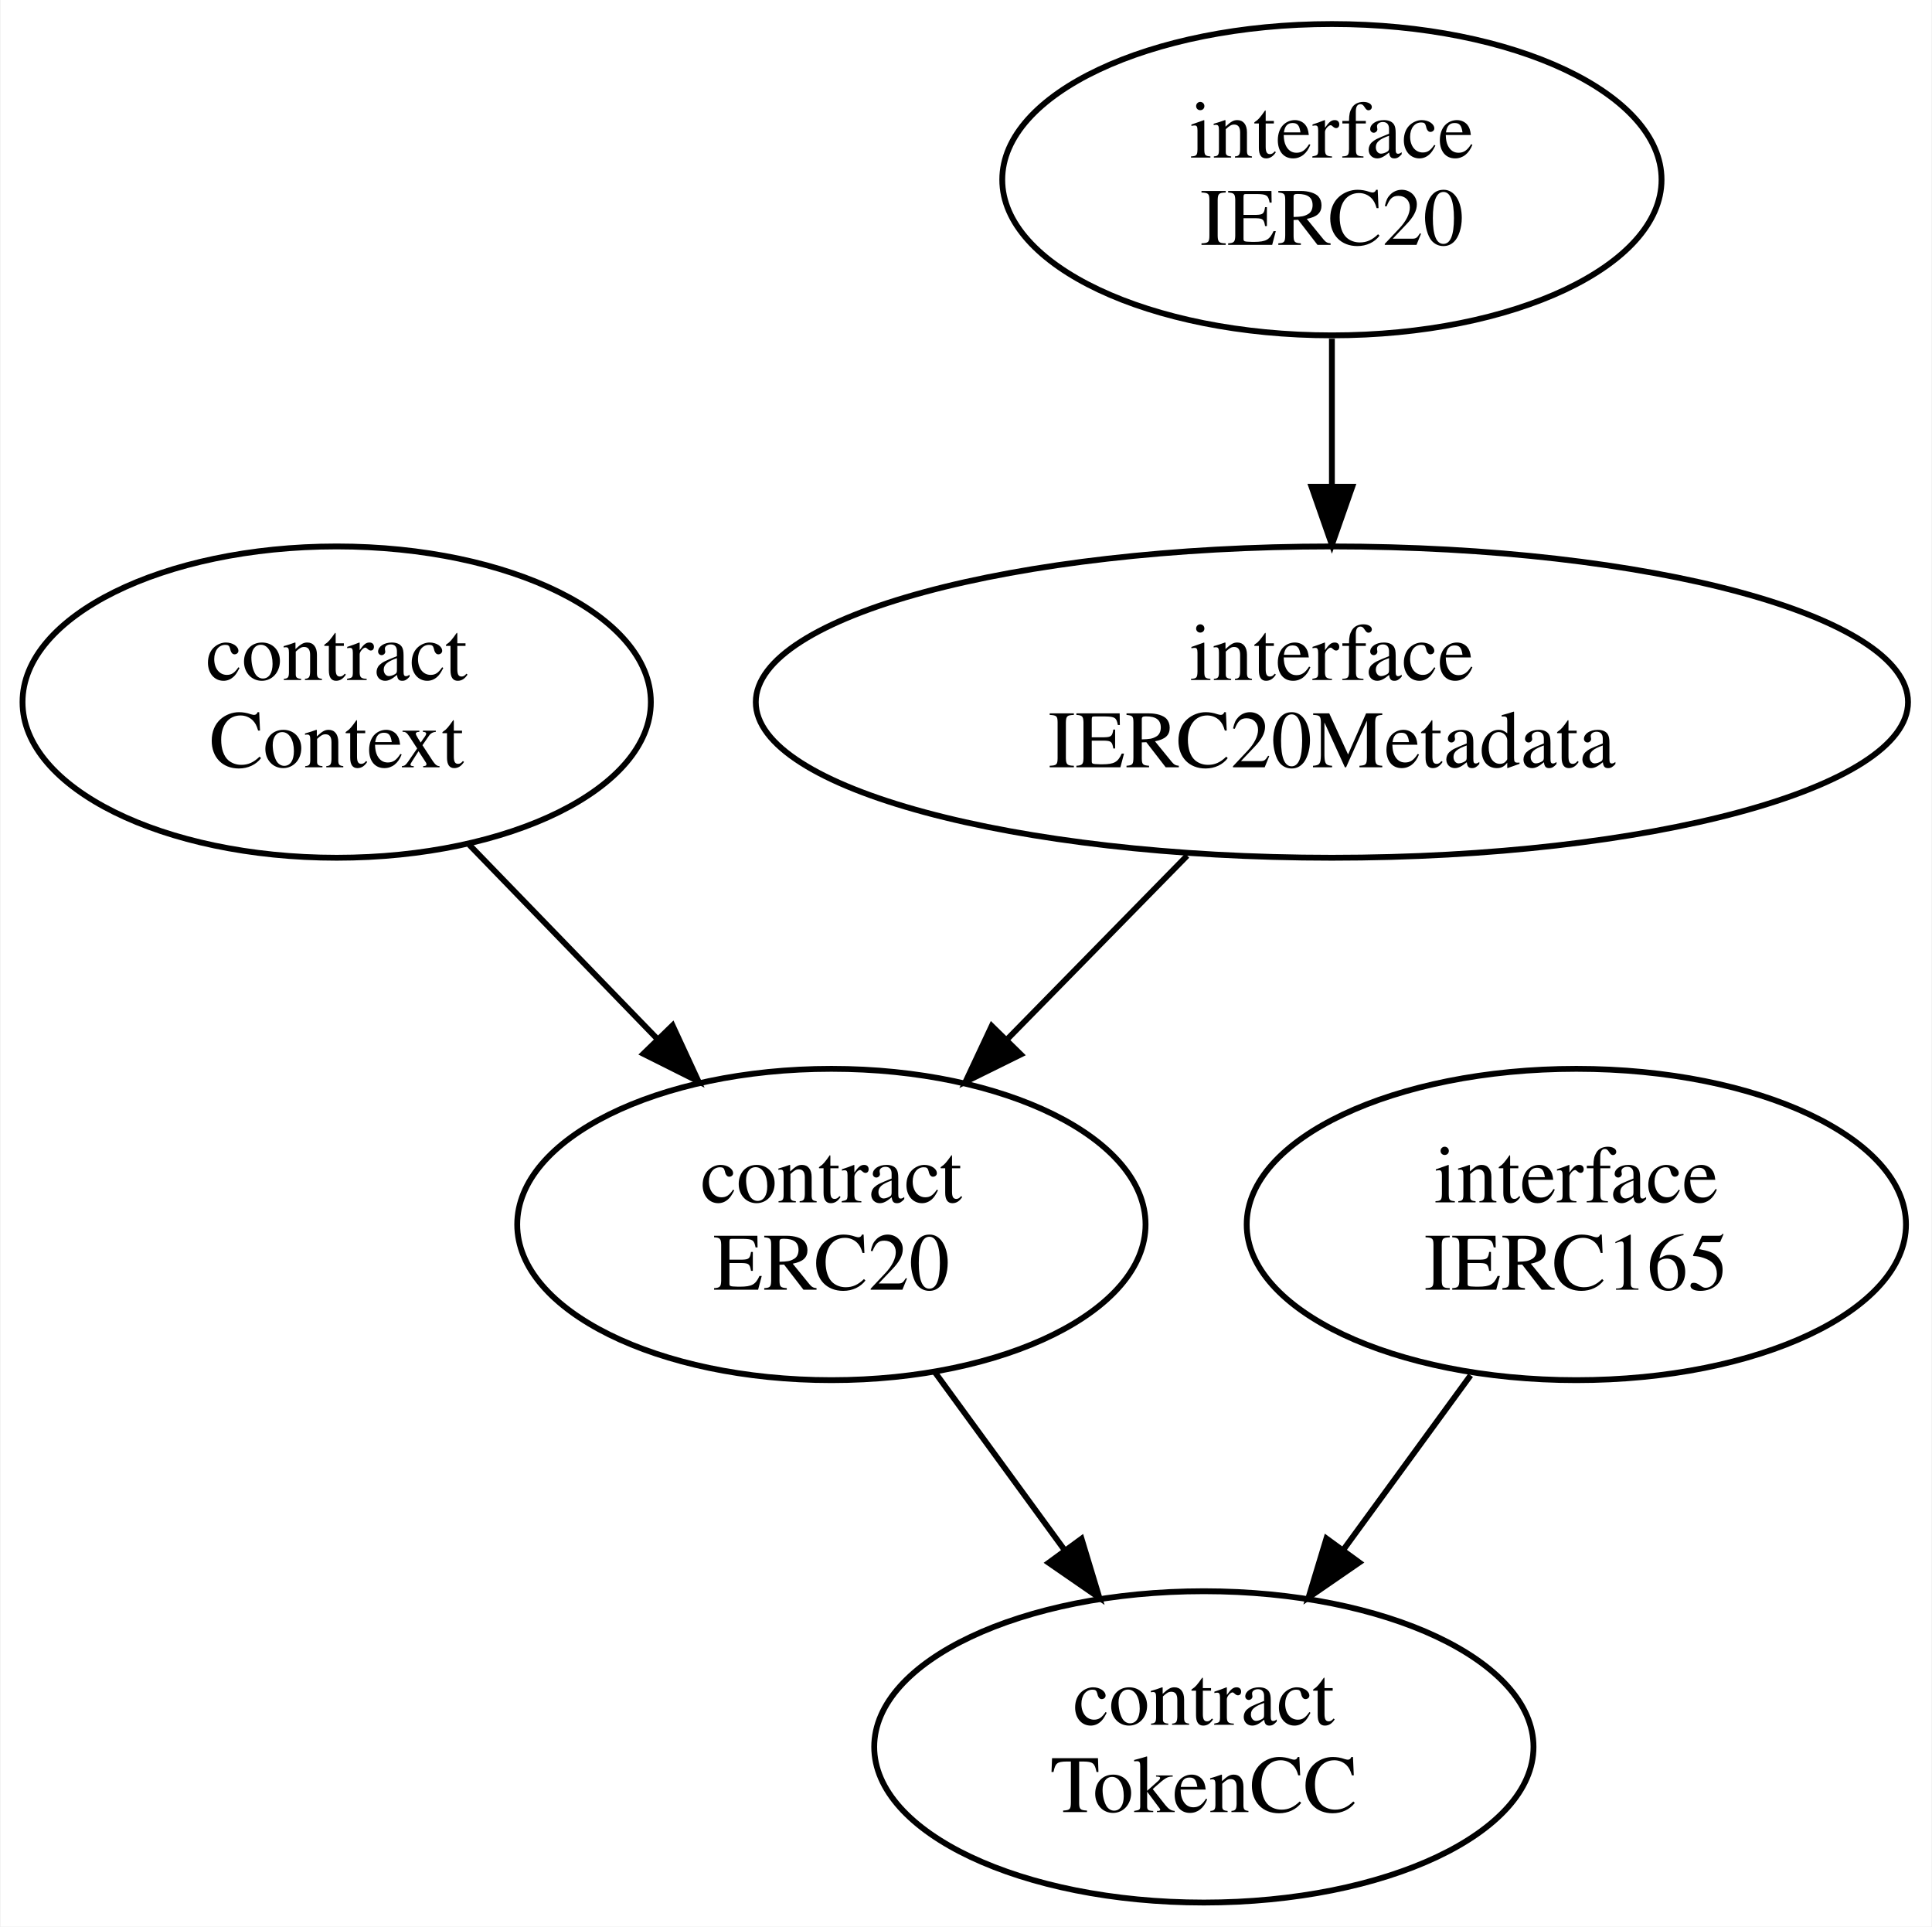
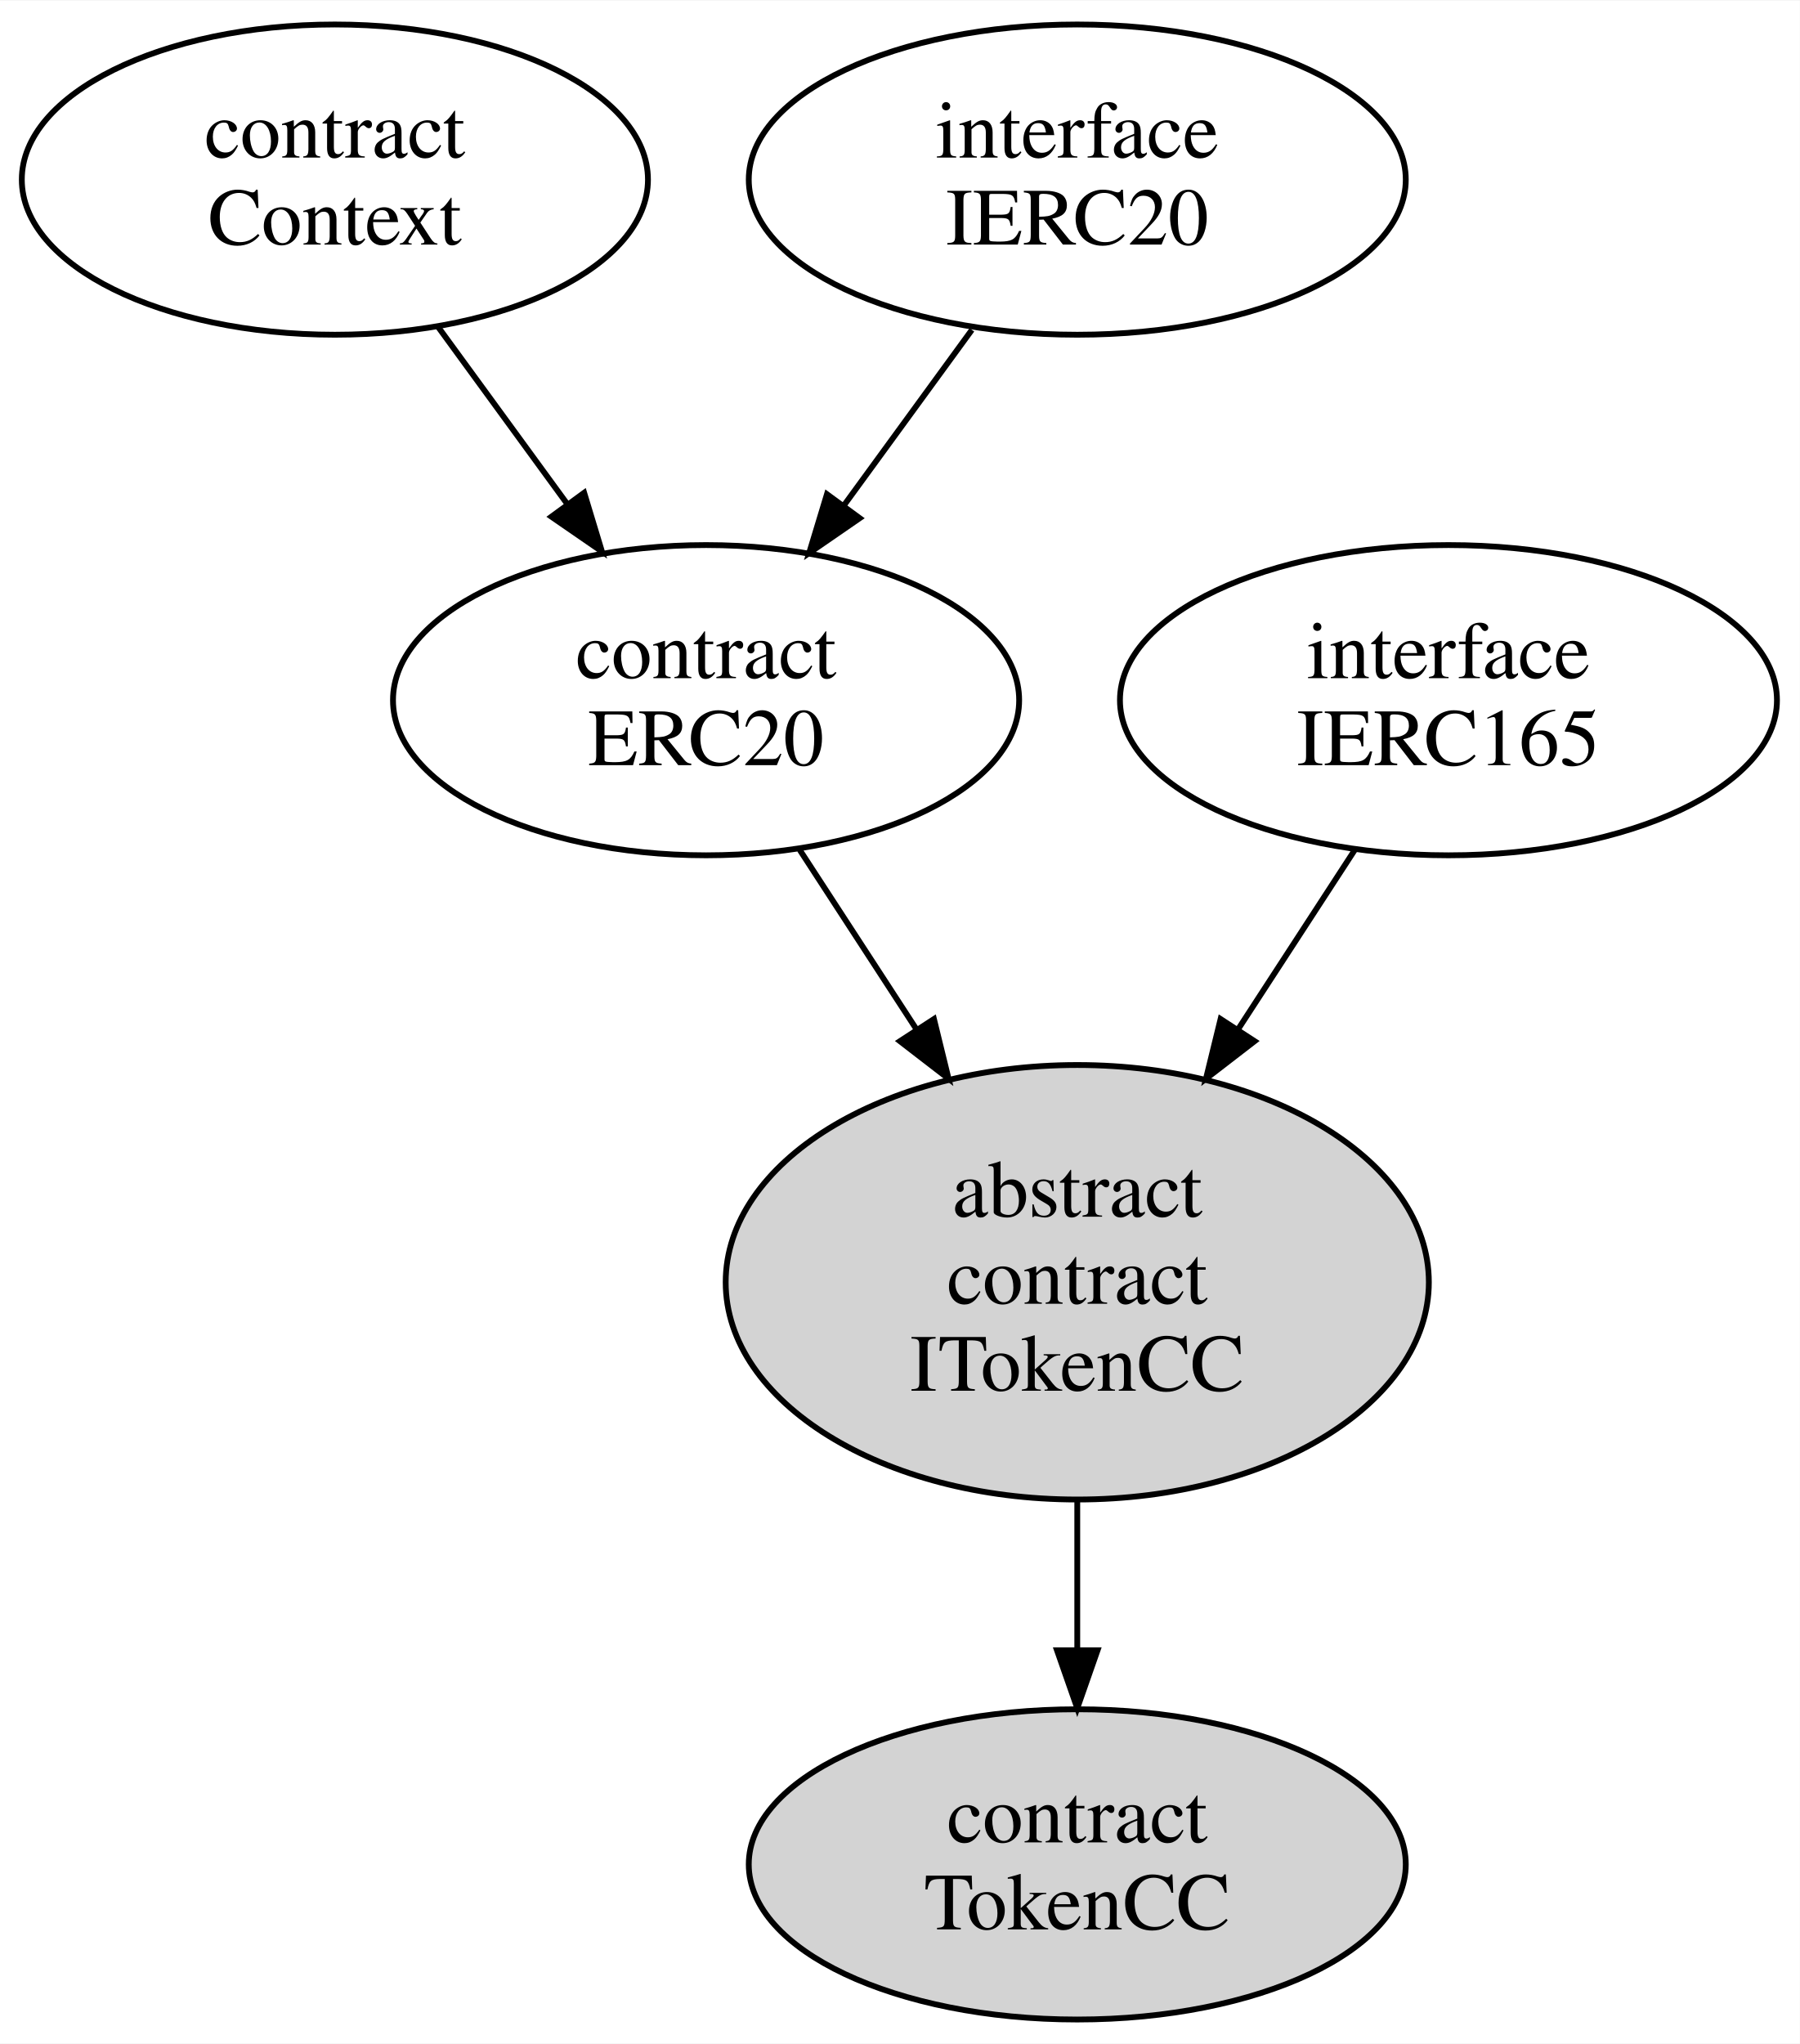
- <svg xmlns="http://www.w3.org/2000/svg" width="332pt" height="331pt" viewBox="0.00 0.00 331.74 330.96">
-   <g id="graph0" class="graph" transform="scale(1 1) rotate(0) translate(4 326.96)">
-     <polygon fill="white" stroke="transparent" points="-4,4 -4,-326.96 327.74,-326.96 327.74,4 -4,4" />
+ <svg xmlns="http://www.w3.org/2000/svg" width="310pt" height="352pt" viewBox="0.00 0.00 310.31 352.17">
+   <g id="graph0" class="graph" transform="scale(1 1) rotate(0) translate(4 348.17)">
+     <polygon fill="white" stroke="transparent" points="-4,4 -4,-348.17 306.31,-348.17 306.31,4 -4,4" />
    <g id="node1" class="node">
-       <ellipse fill="none" stroke="black" cx="53.74" cy="-206.35" rx="53.98" ry="26.74" />
-       <text text-anchor="middle" x="53.74" y="-210.15" font-family="Times,serif" font-size="14.00">contract</text>
-       <text text-anchor="middle" x="53.74" y="-195.15" font-family="Times,serif" font-size="14.00">Context</text>
+       <ellipse fill="none" stroke="black" cx="53.74" cy="-317.3" rx="53.98" ry="26.74" />
+       <text text-anchor="middle" x="53.74" y="-321.1" font-family="Times,serif" font-size="14.00">contract</text>
+       <text text-anchor="middle" x="53.74" y="-306.1" font-family="Times,serif" font-size="14.00">Context</text>
+     </g>
+     <g id="node4" class="node">
+       <ellipse fill="none" stroke="black" cx="117.74" cy="-227.56" rx="53.98" ry="26.74" />
+       <text text-anchor="middle" x="117.74" y="-231.36" font-family="Times,serif" font-size="14.00">contract</text>
+       <text text-anchor="middle" x="117.74" y="-216.36" font-family="Times,serif" font-size="14.00">ERC20</text>
+     </g>
+     <g id="edge2" class="edge">
+       <path fill="none" stroke="black" d="M71.57,-291.86C78.44,-282.43 86.42,-271.51 93.78,-261.41" />
+       <polygon fill="black" stroke="black" points="96.72,-263.32 99.79,-253.18 91.07,-259.19 96.72,-263.32" />
+     </g>
+     <g id="node2" class="node">
+       <ellipse fill="none" stroke="black" cx="245.74" cy="-227.56" rx="56.64" ry="26.74" />
+       <text text-anchor="middle" x="245.74" y="-231.36" font-family="Times,serif" font-size="14.00">interface</text>
+       <text text-anchor="middle" x="245.74" y="-216.36" font-family="Times,serif" font-size="14.00">IERC165</text>
+     </g>
+     <g id="node6" class="node">
+       <ellipse fill="lightgrey" stroke="black" cx="181.74" cy="-127.22" rx="60.62" ry="37.45" />
+       <text text-anchor="middle" x="181.74" y="-138.52" font-family="Times,serif" font-size="14.00">abstract</text>
+       <text text-anchor="middle" x="181.74" y="-123.52" font-family="Times,serif" font-size="14.00">contract</text>
+       <text text-anchor="middle" x="181.74" y="-108.52" font-family="Times,serif" font-size="14.00">ITokenCC</text>
+     </g>
+     <g id="edge5" class="edge">
+       <path fill="none" stroke="black" d="M229.59,-201.75C223.51,-192.41 216.42,-181.51 209.58,-171" />
+       <polygon fill="black" stroke="black" points="212.32,-168.78 203.93,-162.31 206.45,-172.6 212.32,-168.78" />
+     </g>
+     <g id="node3" class="node">
+       <ellipse fill="none" stroke="black" cx="181.74" cy="-317.3" rx="56.64" ry="26.74" />
+       <text text-anchor="middle" x="181.74" y="-321.1" font-family="Times,serif" font-size="14.00">interface</text>
+       <text text-anchor="middle" x="181.74" y="-306.1" font-family="Times,serif" font-size="14.00">IERC20</text>
+     </g>
+     <g id="edge3" class="edge">
+       <path fill="none" stroke="black" d="M163.57,-291.4C156.7,-281.98 148.78,-271.11 141.47,-261.09" />
+       <polygon fill="black" stroke="black" points="144.23,-258.94 135.51,-252.93 138.58,-263.07 144.23,-258.94" />
+     </g>
+     <g id="edge1" class="edge">
+       <path fill="none" stroke="black" d="M133.89,-201.75C139.97,-192.41 147.06,-181.51 153.9,-171" />
+       <polygon fill="black" stroke="black" points="157.03,-172.6 159.55,-162.31 151.16,-168.78 157.03,-172.6" />
    </g>
    <g id="node5" class="node">
-       <ellipse fill="none" stroke="black" cx="138.74" cy="-116.61" rx="53.98" ry="26.74" />
-       <text text-anchor="middle" x="138.74" y="-120.41" font-family="Times,serif" font-size="14.00">contract</text>
-       <text text-anchor="middle" x="138.74" y="-105.41" font-family="Times,serif" font-size="14.00">ERC20</text>
-     </g>
-     <g id="edge2" class="edge">
-       <path fill="none" stroke="black" d="M76.52,-181.84C86.43,-171.61 98.17,-159.48 108.78,-148.54" />
-       <polygon fill="black" stroke="black" points="111.45,-150.81 115.9,-141.19 106.43,-145.93 111.45,-150.81" />
-     </g>
-     <g id="node2" class="node">
-       <ellipse fill="none" stroke="black" cx="266.74" cy="-116.61" rx="56.64" ry="26.74" />
-       <text text-anchor="middle" x="266.74" y="-120.41" font-family="Times,serif" font-size="14.00">interface</text>
-       <text text-anchor="middle" x="266.74" y="-105.41" font-family="Times,serif" font-size="14.00">IERC165</text>
-     </g>
-     <g id="node6" class="node">
-       <ellipse fill="none" stroke="black" cx="202.74" cy="-26.87" rx="56.64" ry="26.74" />
-       <text text-anchor="middle" x="202.74" y="-30.67" font-family="Times,serif" font-size="14.00">contract</text>
-       <text text-anchor="middle" x="202.74" y="-15.67" font-family="Times,serif" font-size="14.00">TokenCC</text>
-     </g>
-     <g id="edge5" class="edge">
-       <path fill="none" stroke="black" d="M248.57,-90.7C241.76,-81.36 233.91,-70.6 226.65,-60.65" />
-       <polygon fill="black" stroke="black" points="229.45,-58.55 220.73,-52.54 223.8,-62.68 229.45,-58.55" />
-     </g>
-     <g id="node3" class="node">
-       <ellipse fill="none" stroke="black" cx="224.74" cy="-296.09" rx="56.64" ry="26.74" />
-       <text text-anchor="middle" x="224.74" y="-299.89" font-family="Times,serif" font-size="14.00">interface</text>
-       <text text-anchor="middle" x="224.74" y="-284.89" font-family="Times,serif" font-size="14.00">IERC20</text>
-     </g>
-     <g id="node4" class="node">
-       <ellipse fill="none" stroke="black" cx="224.74" cy="-206.35" rx="98.99" ry="26.74" />
-       <text text-anchor="middle" x="224.74" y="-210.15" font-family="Times,serif" font-size="14.00">interface</text>
-       <text text-anchor="middle" x="224.74" y="-195.15" font-family="Times,serif" font-size="14.00">IERC20Metadata</text>
-     </g>
-     <g id="edge1" class="edge">
-       <path fill="none" stroke="black" d="M224.74,-268.77C224.74,-260.8 224.74,-251.91 224.74,-243.42" />
-       <polygon fill="black" stroke="black" points="228.24,-243.35 224.74,-233.35 221.24,-243.35 228.24,-243.35" />
-     </g>
-     <g id="edge3" class="edge">
-       <path fill="none" stroke="black" d="M199.87,-179.97C190.21,-170.12 179.05,-158.74 168.94,-148.42" />
-       <polygon fill="black" stroke="black" points="171.29,-145.82 161.79,-141.13 166.29,-150.72 171.29,-145.82" />
+       <ellipse fill="lightgrey" stroke="black" cx="181.74" cy="-26.87" rx="56.64" ry="26.74" />
+       <text text-anchor="middle" x="181.74" y="-30.67" font-family="Times,serif" font-size="14.00">contract</text>
+       <text text-anchor="middle" x="181.74" y="-15.67" font-family="Times,serif" font-size="14.00">TokenCC</text>
    </g>
    <g id="edge4" class="edge">
-       <path fill="none" stroke="black" d="M156.57,-91.17C163.44,-81.74 171.42,-70.81 178.78,-60.72" />
-       <polygon fill="black" stroke="black" points="181.72,-62.63 184.79,-52.48 176.07,-58.5 181.72,-62.63" />
+       <path fill="none" stroke="black" d="M181.74,-89.6C181.74,-81.23 181.74,-72.33 181.74,-63.98" />
+       <polygon fill="black" stroke="black" points="185.24,-63.78 181.74,-53.78 178.24,-63.78 185.24,-63.78" />
    </g>
  </g>
</svg>
